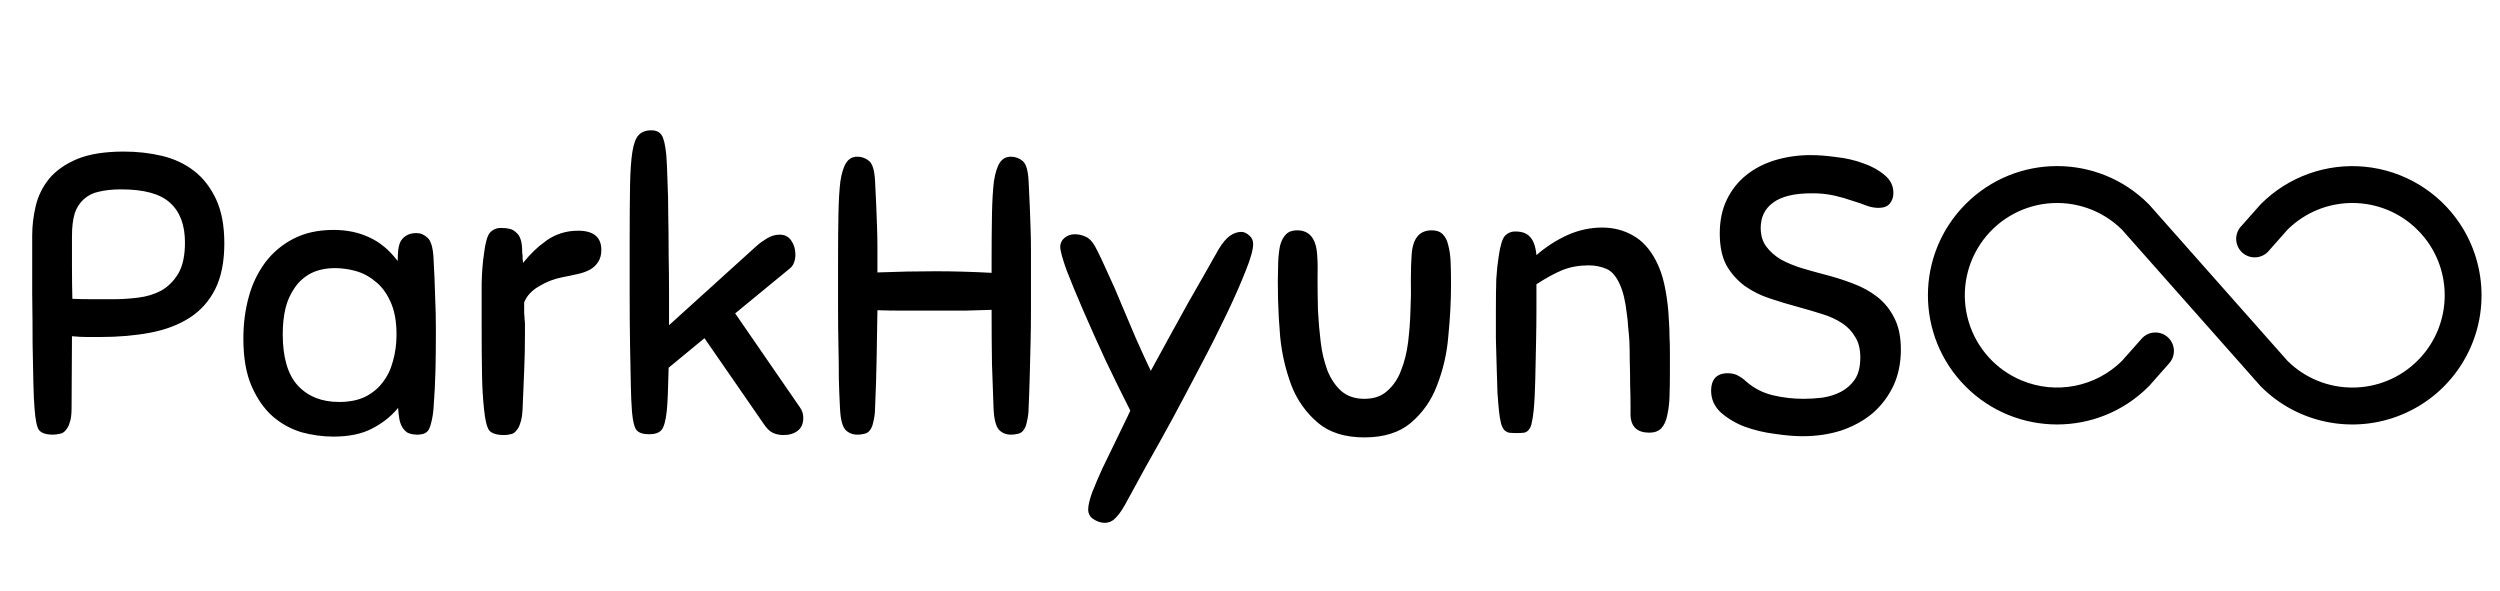
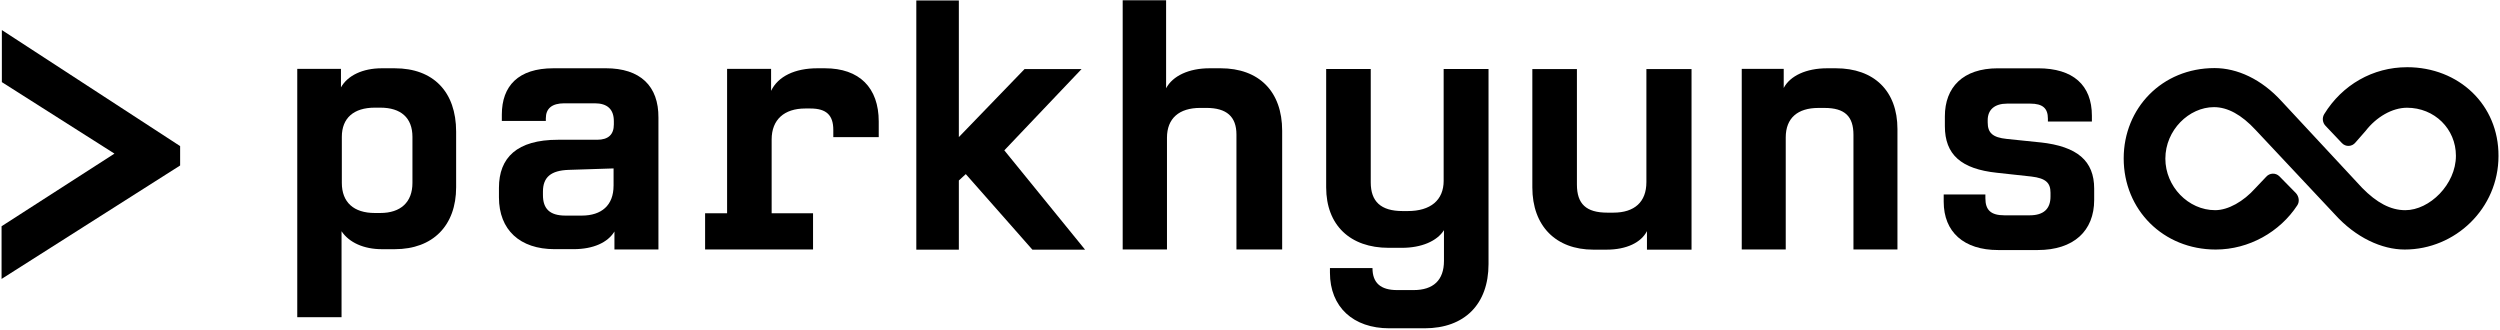
- <svg xmlns="http://www.w3.org/2000/svg" width="127" height="30" fill="none" viewBox="0 0 127 30">
-   <path fill="#000" d="M126.062 15a6.555 6.555 0 0 1-4.051 6.063 6.56 6.56 0 0 1-7.152-1.422l-.038-.041-7.026-7.934a4.685 4.685 0 0 0-7.196.736 4.685 4.685 0 0 0 2.095 6.923 4.685 4.685 0 0 0 5.101-.991l.999-1.127a.93.93 0 0 1 .645-.316.939.939 0 0 1 .761 1.559l-1.018 1.15-.039.04a6.563 6.563 0 1 1 0-9.28l.039.04 7.025 7.934a4.688 4.688 0 1 0 0-6.668l-.998 1.127a.94.94 0 0 1-1.407-1.243l1.019-1.15.038-.04a6.566 6.566 0 0 1 10.098.994A6.56 6.56 0 0 1 126.062 15M3.636 20.74q0 .48-.1.74a.95.95 0 0 1-.22.4.45.45 0 0 1-.3.16q-.16.04-.32.04-.54 0-.72-.24-.16-.24-.22-1.08-.04-.44-.06-1.28t-.04-2q0-1.16-.02-2.56v-2.96q0-.74.18-1.5t.68-1.38q.52-.62 1.42-1 .92-.38 2.38-.38 1.02 0 1.94.22t1.62.76 1.12 1.44.42 2.24q0 1.4-.46 2.32t-1.3 1.46-2 .76-2.54.22h-.68q-.34 0-.76-.04zm5.76-8.42q0-1.34-.76-2.02-.74-.68-2.48-.68-.66 0-1.14.12a1.6 1.6 0 0 0-.76.38 1.64 1.64 0 0 0-.46.72q-.14.46-.14 1.16v1.56q0 .86.02 1.62.459.02 1.02.02h1.08q.6 0 1.24-.08.66-.08 1.18-.36.52-.3.86-.86.34-.58.34-1.58m11.827 9.76q-.32 0-.52-.1a.86.86 0 0 1-.28-.3 1.3 1.3 0 0 1-.14-.42 7 7 0 0 1-.06-.54q-.5.62-1.3 1.04-.78.42-2 .42a6.2 6.2 0 0 1-1.6-.22 4 4 0 0 1-1.46-.8q-.66-.58-1.08-1.54t-.42-2.42q0-1.14.28-2.14a5.2 5.2 0 0 1 .84-1.74 4.2 4.2 0 0 1 1.44-1.2q.86-.44 2.02-.44 1.02 0 1.82.38.8.36 1.44 1.2 0-.24.02-.48a1.6 1.6 0 0 1 .1-.46.75.75 0 0 1 .3-.34q.2-.14.54-.14.3 0 .56.24t.3 1.04q.06 1.06.08 1.9.04.84.04 1.74 0 1.1-.02 2.02a36 36 0 0 1-.1 1.96 4 4 0 0 1-.12.74q-.06.26-.16.4a.5.5 0 0 1-.24.16q-.14.04-.28.04M20.143 17q0-1.04-.32-1.7-.3-.66-.78-1.02a2.6 2.6 0 0 0-1-.52 4 4 0 0 0-1-.14q-.72 0-1.24.26a2.25 2.25 0 0 0-.82.72 3.1 3.1 0 0 0-.48 1.06q-.14.6-.14 1.32 0 1.76.76 2.6.78.84 2.1.84.78 0 1.32-.26.56-.28.9-.74.36-.46.52-1.08.18-.64.18-1.34m4.445 3.78a19 19 0 0 1-.1-1.7 123 123 0 0 1-.02-2.42V14.4q.02-.86.12-1.52.099-.82.3-1.06a.73.73 0 0 1 .56-.24q.24 0 .42.04a.65.65 0 0 1 .34.18q.159.12.24.36t.08.66q0 .08.02.16v.18q.02.08.02.2.54-.68 1.22-1.16.7-.48 1.58-.48 1.18 0 1.18.98 0 .36-.16.6-.141.24-.42.4a2.4 2.4 0 0 1-.62.22q-.34.08-.76.16-.64.12-1.2.46-.56.32-.76.82v.56q.02.18.02.3.02.12.02.26v.44q0 1.02-.04 1.92-.04.88-.08 1.92-.021.48-.12.74a.95.95 0 0 1-.22.4.43.43 0 0 1-.28.16q-.16.04-.32.04-.56 0-.76-.24-.18-.26-.26-1.08m7.519.16a21 21 0 0 1-.06-1.32q-.02-.9-.04-2.06-.02-1.18-.02-2.56v-2.82q0-1.7.02-2.78t.12-1.7.32-.84q.22-.24.64-.24.36 0 .52.24.159.22.24 1 .039.48.06 1.3.04.8.04 1.76.02.96.02 2 .02 1.04.02 1.98v1.62l4.44-4.02q.22-.2.52-.38.32-.2.66-.2.399 0 .6.32.2.3.2.7 0 .22-.08.42-.06.18-.28.34l-2.7 2.22 3.28 4.76q.18.24.18.54 0 .44-.28.66t-.72.22q-.32 0-.56-.12t-.46-.46l-3-4.34-1.82 1.5a174 174 0 0 1-.04 1.32q-.021.58-.06.92-.08.7-.26.92t-.64.22-.64-.22q-.16-.22-.22-.9m18.366-.18q-.04-1.08-.08-2.26-.02-1.2-.02-2.76-.64.02-1.36.04h-3.12q-.74 0-1.32-.02l-.04 2.44q-.02 1.16-.08 2.54a3 3 0 0 1-.1.74.9.9 0 0 1-.18.4.43.43 0 0 1-.28.16 1.3 1.3 0 0 1-.34.04q-.36 0-.6-.24-.24-.26-.28-1.08a51 51 0 0 1-.06-1.5q0-.78-.02-1.68t-.02-1.94v-2.36q0-1.42.02-2.42.02-1.02.1-1.66.1-.64.3-.94t.56-.3q.34 0 .6.22t.3 1.02q.04.68.06 1.24l.04 1.08q.02.52.02 1.08v1.24q1.5-.06 2.94-.06.7 0 1.4.02.72.02 1.46.06v-.58q0-1.42.02-2.42.02-1.02.1-1.66.1-.64.3-.94t.56-.3q.34 0 .6.22t.3 1.02q.04.72.06 1.28l.04 1.12q.02.54.02 1.14v3.04q0 .82-.02 1.62l-.04 1.62a86 86 0 0 1-.06 1.72 3 3 0 0 1-.1.74.9.9 0 0 1-.18.4.43.43 0 0 1-.28.16 1.3 1.3 0 0 1-.34.04q-.36 0-.6-.24-.24-.26-.28-1.08m6.667 4.9q-.26.46-.5.68a.7.7 0 0 1-.52.22q-.28 0-.56-.18a.56.56 0 0 1-.28-.5q0-.3.2-.86.22-.56.52-1.22l1.28-2.64.14-.3q-.6-1.18-1.24-2.52-.62-1.34-1.14-2.54t-.86-2.08q-.32-.9-.32-1.18a.57.57 0 0 1 .2-.44.77.77 0 0 1 .54-.2q.28 0 .54.12.26.1.48.48.32.6.66 1.38.36.76.7 1.6.36.84.72 1.7.38.86.76 1.66.44-.82.94-1.72t.96-1.74l.88-1.54q.4-.72.68-1.2.28-.46.56-.66t.58-.2q.2 0 .4.18.2.16.2.44 0 .42-.38 1.36-.36.92-.94 2.14a70 70 0 0 1-1.32 2.62q-.72 1.38-1.44 2.72-.72 1.32-1.38 2.48-.64 1.16-1.06 1.94m9.772-12.72q.04.52.02 1.26 0 .74.02 1.56.04.8.14 1.62a6.3 6.3 0 0 0 .34 1.44q.26.64.7 1.04.46.4 1.18.4t1.16-.4a2.5 2.5 0 0 0 .7-1.04q.26-.64.36-1.44.099-.82.12-1.62a21 21 0 0 0 .02-1.56q0-.74.04-1.26.08-1.24 1.02-1.24.36 0 .56.2t.28.56q.099.36.12.86t.02 1.12q0 1.28-.14 2.66a8.7 8.7 0 0 1-.58 2.5 4.54 4.54 0 0 1-1.32 1.88q-.88.74-2.36.74t-2.36-.74a4.7 4.7 0 0 1-1.34-1.88 9.7 9.7 0 0 1-.58-2.5 31 31 0 0 1-.1-3.78q.02-.5.1-.86.099-.36.3-.56t.56-.2q.939 0 1.02 1.24m13.799.54q-.74 0-1.34.24-.58.24-1.32.72v1.24q0 .8-.02 1.76l-.04 1.86q-.02.92-.08 1.54-.04.4-.1.64a.7.7 0 0 1-.14.34.4.4 0 0 1-.24.16 3 3 0 0 1-.38.02q-.24 0-.4-.02a.55.55 0 0 1-.24-.14.9.9 0 0 1-.16-.34 4 4 0 0 1-.1-.6q-.04-.36-.08-.96-.02-.6-.04-1.3l-.04-1.44v-1.36q0-1.02.02-1.66.04-.64.12-1.14.12-.84.32-1.06a.7.7 0 0 1 .54-.22q.5 0 .74.28.26.28.32.92a6.5 6.5 0 0 1 1.58-1.02 4.3 4.3 0 0 1 1.76-.38q.86 0 1.56.4.72.4 1.18 1.3.28.54.42 1.2.14.64.2 1.36l.04.64q.02.3.02.66.02.34.02.78v1.04q0 .64-.02 1.2a5 5 0 0 1-.12.98q-.08.4-.3.64-.22.22-.6.22-.92 0-.96-.88v-.5q0-.46-.02-1.06 0-.6-.02-1.22 0-.62-.02-1.02-.02-.32-.06-.68a7 7 0 0 0-.08-.76 6 6 0 0 0-.12-.72 3.6 3.6 0 0 0-.2-.64q-.28-.66-.7-.84a2.3 2.3 0 0 0-.9-.18m11.293-5.6q.56 0 1.28.1.74.08 1.38.32.64.22 1.08.6.44.36.44.9 0 .32-.18.54t-.58.22q-.3 0-.62-.12-.3-.12-.7-.24a8 8 0 0 0-.9-.26 5 5 0 0 0-1.18-.12q-1.32 0-1.96.48-.62.46-.62 1.28 0 .56.28.94t.74.66q.48.26 1.06.44.6.18 1.22.34.7.18 1.38.44.7.26 1.24.68t.86 1.06q.34.64.34 1.62 0 1.02-.38 1.84-.38.8-1.04 1.38-.66.56-1.58.88-.92.3-2 .3-.6 0-1.4-.12a7 7 0 0 1-1.52-.36 4 4 0 0 1-1.22-.72q-.5-.46-.5-1.12 0-.4.2-.64.22-.24.64-.24.34 0 .56.14.22.12.38.28.6.52 1.36.7t1.56.18q.46 0 .96-.06.52-.08.94-.3t.7-.62q.28-.42.28-1.12 0-.64-.26-1.04-.24-.42-.66-.7a3.9 3.9 0 0 0-1-.46q-.56-.18-1.22-.36-.74-.2-1.46-.44a4.8 4.8 0 0 1-1.28-.64 3.45 3.45 0 0 1-.92-1.04q-.34-.64-.34-1.62t.36-1.72.98-1.24 1.46-.76a6.3 6.3 0 0 1 1.84-.26" />
+ <svg xmlns="http://www.w3.org/2000/svg" width="941" height="124" viewBox="299 449 941 124" fill="#000">
+   <path d="m299.7 460.3v19.61l42.38 26.91-42.49 27.34v19.83l67.21-42.7v-7.299l-67.1-43.68z" />
+   <path d="m447.6 474.7h-4.902c-7.19 0-12.85 2.723-15.36 7.19v-6.972h-16.45v93.47h16.67v-32.35c2.832 4.249 8.388 6.754 15.14 6.754h4.902c14.38 0 23.09-8.933 23.09-23.31v-20.92c0-15.03-8.606-23.86-23.09-23.86zm6.645 43.14c0 7.299-4.466 11.33-12.09 11.33h-2.07c-7.952 0-12.42-4.031-12.42-11.33v-17.32c0-7.081 4.466-11 12.42-11h2.07c7.734 0 12.09 3.813 12.09 11v17.32z" />
+   <path d="m527 474.7h-19.72c-13.18 0-19.39 6.645-19.39 17.43v2.397h16.56v-0.98c0-3.704 2.288-5.665 6.972-5.665h11.44c4.793 0 7.19 2.288 7.19 6.754v1.198c0 3.813-2.07 5.774-6.318 5.774h-14.71c-15.47 0-22.22 6.754-22.22 18.08v3.595c0 12.31 7.952 19.5 20.92 19.5h7.19c7.408 0 12.85-2.506 15.36-6.645v6.754h16.56v-49.57c0.109-11.98-6.863-18.63-19.83-18.63zm2.941 44.23c0 7.299-4.466 11.22-11.98 11.22h-6.1c-5.991 0-8.497-2.614-8.497-7.734v-1.307c0-5.447 3.05-7.952 9.695-8.17l16.89-0.545v6.536z" />
+   <path d="m609.5 474.7h-2.832c-8.497 0-14.82 3.05-17.43 8.497v-8.279h-16.56v54.36h-8.279v13.62h40.63v-13.62h-15.58v-27.78c0-7.517 4.793-11.66 12.64-11.66h1.961c5.991 0 8.606 2.506 8.606 8.061v2.723h17.1v-5.883c0-12.75-7.299-20.04-20.26-20.04z" />
+   <path d="m706.1 475h-21.46l-24.73 25.6v-51.42h-16.01v93.79h16.01v-26.04l2.614-2.397 25.06 28.43h19.83l-30.39-37.37 29.09-30.61z" />
+   <path d="m758.4 474.7h-4.14c-7.734 0-13.83 2.832-16.34 7.517v-33.12h-16.34v93.79h16.67v-42.05c0-7.299 4.575-11.22 12.53-11.22h2.288c7.626 0 11.33 3.268 11.33 10.02v43.25h17.21v-44.66c0-14.82-8.715-23.53-23.2-23.53z" />
+   <path d="m842.4 517c0 7.408-5.011 11.44-13.51 11.44h-1.961c-8.17 0-11.98-3.595-11.98-10.78v-42.7h-16.78v44.55c0 14.27 9.042 22.77 23.53 22.77h5.011c7.299 0 13.18-2.506 15.8-6.645v11.55c0 7.299-4.031 11-11.44 11h-6.209c-6.209 0-9.26-2.723-9.26-8.279h-16.01v1.743c0 12.96 8.824 20.92 22.33 20.92h13.29c15.03 0 24.07-9.042 24.07-24.18v-73.42h-16.89v42.05z" />
+   <path d="m918.7 517.6c0 7.408-4.466 11.44-12.42 11.44h-2.288c-7.952 0-11.44-3.268-11.44-10.57v-43.47h-16.78v44.55c0 14.49 8.824 23.42 22.99 23.42h4.902c7.626 0 13.07-2.723 15.25-6.972v6.972h16.78v-67.98h-16.99v42.59z" />
+   <path d="m990 474.7h-3.268c-7.843 0-13.94 2.832-16.34 7.408v-7.19h-15.8v67.98h16.56v-42.16c0-7.299 4.466-11.11 12.31-11.11h2.288c7.626 0 10.89 3.159 10.89 10.13v43.14h16.56v-45.32c0-14.38-8.824-22.88-23.2-22.88z" />
+   <path d="m1067 502.6-12.64-1.307c-5.338-0.545-7.19-2.288-7.19-6.209v-0.872c0-3.922 2.614-6.209 7.299-6.209h8.715c4.684 0 6.645 1.743 6.645 5.665v1.089h16.56v-2.179c0-11.55-7.081-17.87-20.26-17.87h-15.14c-13.18 0-19.94 7.19-19.94 18.08v3.704c0 10.68 6.1 16.12 19.61 17.54l12.96 1.416c5.447 0.654 7.19 2.397 7.19 6.1v1.416c0 4.684-2.614 7.081-7.843 7.081h-9.477c-5.12 0-7.19-1.961-7.19-6.427v-1.416h-15.69v2.723c0 11.44 7.626 18.19 20.48 18.19h14.92c13.51 0 21.24-7.19 21.24-18.85v-4.249c0-10.46-6.318-15.9-20.26-17.43z" />
+   <path d="m1205 474.3c-12.85 0-24.4 6.645-31.16 17.65-0.872 1.416-0.654 3.268 0.545 4.466l6.1 6.427c1.416 1.525 3.813 1.416 5.12-0.218l3.813-4.357c4.031-5.229 10.02-8.715 15.58-8.715 10.35 0 18.41 7.952 18.41 18.08 0 10.78-9.913 20.48-19.06 20.48-5.556 0-10.78-2.832-16.23-8.388l-30.28-32.57c-7.626-8.388-16.78-12.53-25.27-12.53-19.83 0-34.21 15.14-34.21 33.99 0 19.39 14.92 34.31 34.64 34.31 12.53 0 24.18-6.645 30.72-16.67 0.872-1.307 0.654-3.268-0.545-4.575l-6.209-6.318c-1.416-1.416-3.704-1.307-5.011 0.218l-4.031 4.249c-4.466 5.011-10.24 8.279-15.14 8.279-10.13 0-18.74-8.933-18.74-19.39 0-10.78 8.933-19.39 18.3-19.39 5.12 0 10.35 2.832 15.69 8.606l29.74 31.7c7.952 8.824 17.76 13.29 26.36 13.29 19.06 0 35.3-15.47 35.3-35.19 0.109-19.28-14.92-33.44-34.42-33.44z" />
</svg>
